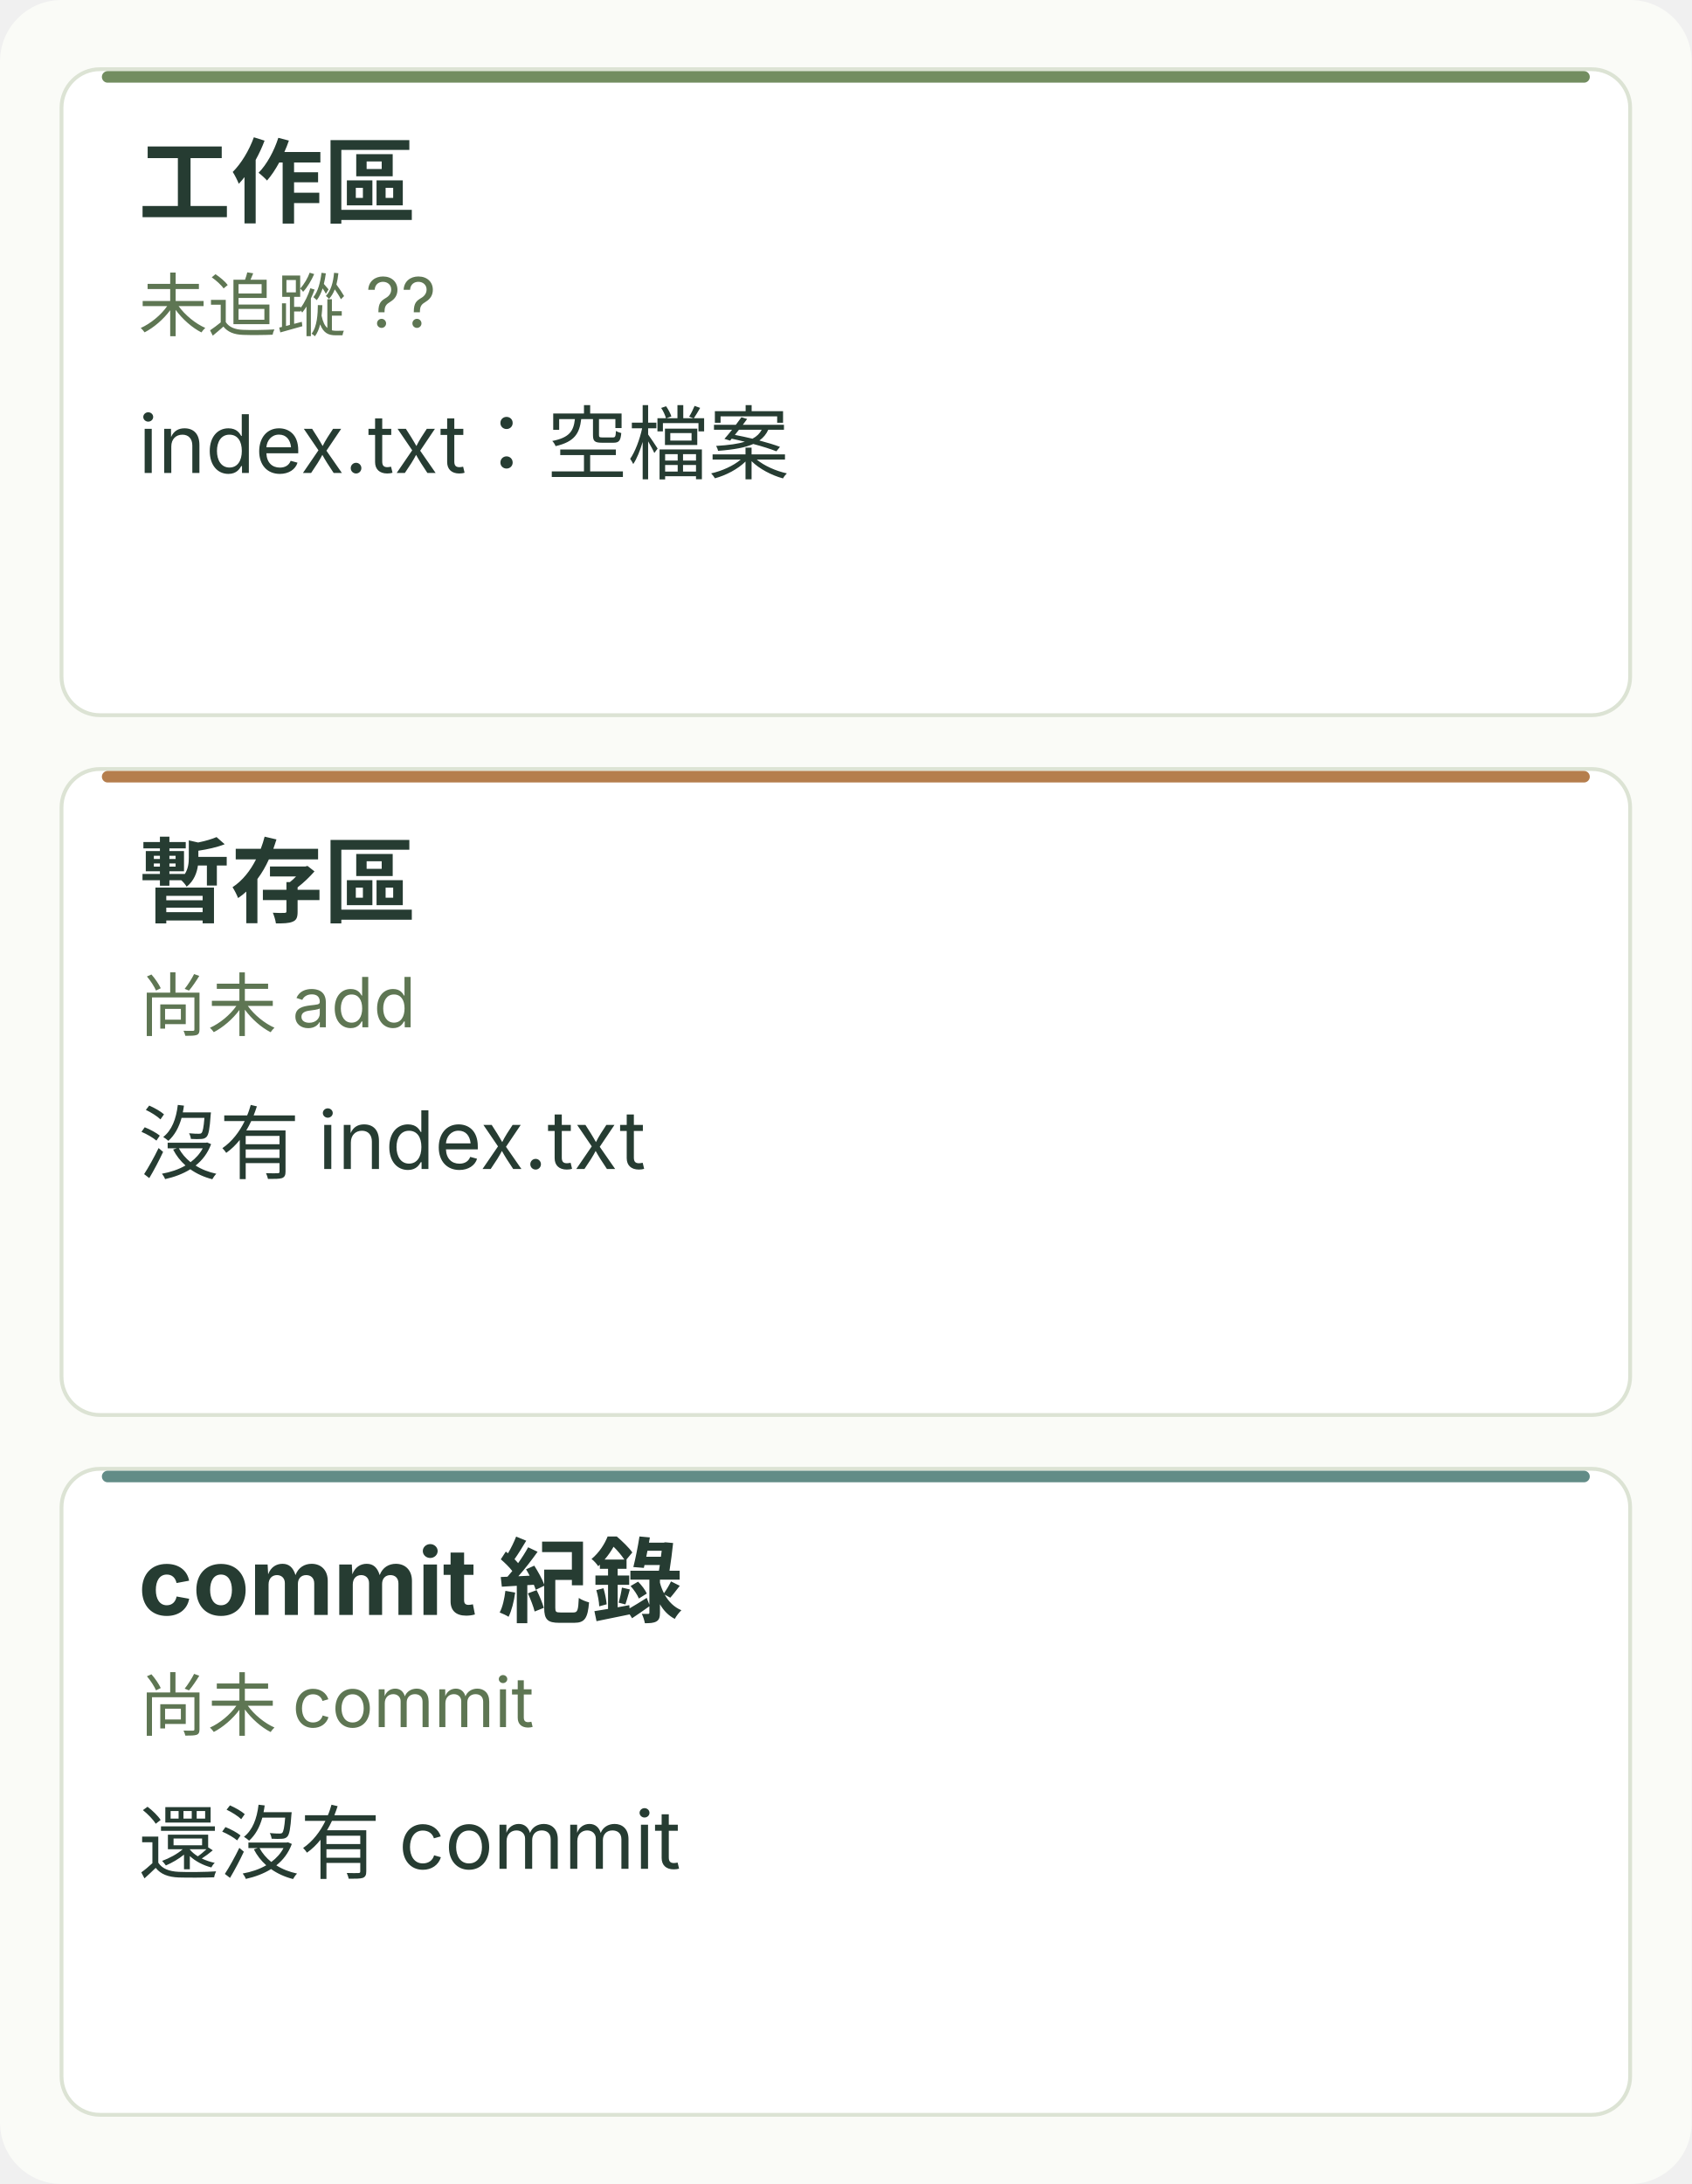
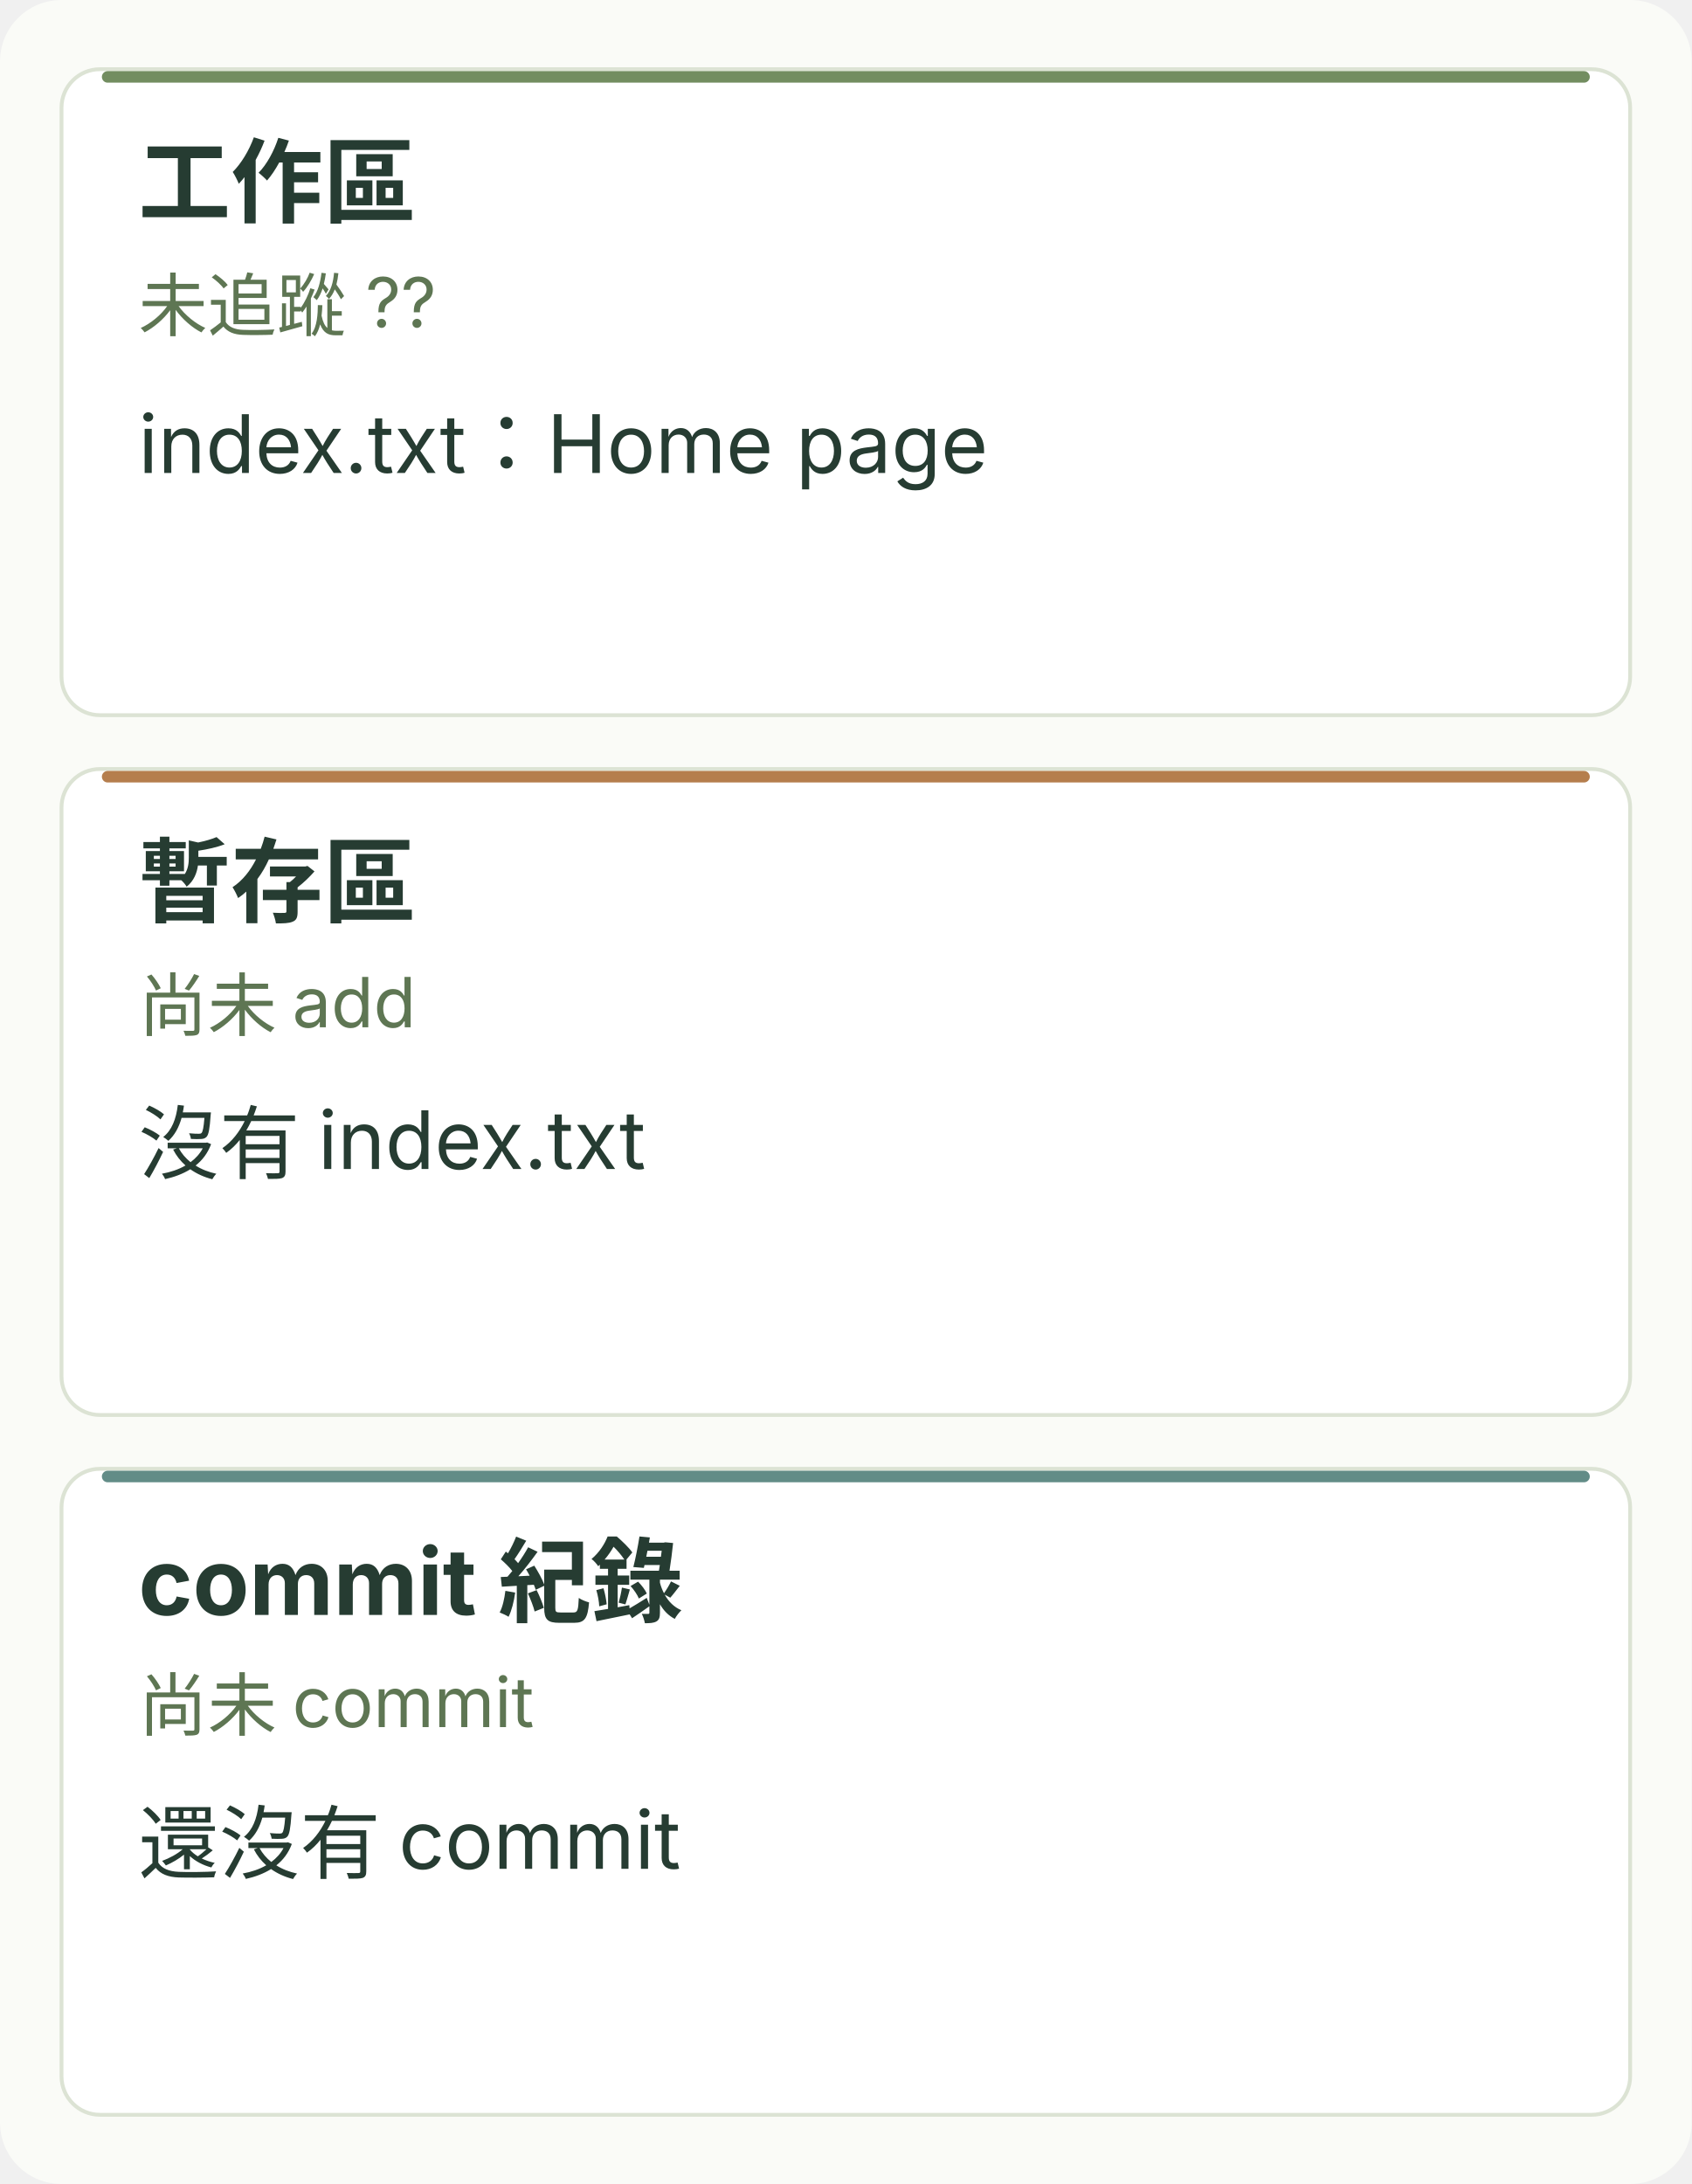
<svg xmlns="http://www.w3.org/2000/svg" viewBox="0 0 440 568" width="440" height="568" role="img" aria-labelledby="diagram-title diagram-desc">
  <style>text{font-family:system-ui,-apple-system,"Noto Sans TC","Microsoft JhengHei",sans-serif;fill:#263c32}.eyebrow{font-size:16px;fill:#71826b}.heading{font-size:28px;font-weight:650}.card-title{font-size:24px;font-weight:650}.tag{font-size:18px;fill:#5e7653}.body{font-size:21px}.command{font-size:18px;fill:#e7eee2;font-family:ui-monospace,SFMono-Regular,Consolas,monospace}.note{font-size:19px;fill:#61765a}.ref{font-size:18px;fill:#526c47}.commit{font-size:17px;font-weight:650}</style>
  <rect width="440" height="568" rx="16" fill="#fafbf7" />
  <rect x="16" y="18" width="408" height="168" rx="10" fill="#ffffff" stroke="#dce3d4" />
  <path d="M 28 20 H 412" stroke="#728d60" stroke-width="3" stroke-linecap="round" />
  <text x="36" y="56" class="card-title">
    <tspan x="36" dy="0">工作區</tspan>
  </text>
  <text x="36" y="86" class="tag">
    <tspan x="36" dy="0">未追蹤 ??</tspan>
  </text>
  <text x="36" y="123" class="body">
-     <tspan x="36" dy="0">index.txt：空檔案</tspan>
+     <tspan x="36" dy="0">index.txt：Home page</tspan>
  </text>
  <rect x="16" y="200" width="408" height="168" rx="10" fill="#ffffff" stroke="#dce3d4" />
  <path d="M 28 202 H 412" stroke="#b57e4d" stroke-width="3" stroke-linecap="round" />
  <text x="36" y="238" class="card-title">
    <tspan x="36" dy="0">暫存區</tspan>
  </text>
  <text x="36" y="268" class="tag">
    <tspan x="36" dy="0">尚未 add</tspan>
  </text>
  <text x="36" y="305" class="body">
    <tspan x="36" dy="0">沒有 index.txt</tspan>
  </text>
  <rect x="16" y="382" width="408" height="168" rx="10" fill="#ffffff" stroke="#dce3d4" />
  <path d="M 28 384 H 412" stroke="#628c87" stroke-width="3" stroke-linecap="round" />
  <text x="36" y="420" class="card-title">
    <tspan x="36" dy="0">commit 紀錄</tspan>
  </text>
  <text x="36" y="450" class="tag">
    <tspan x="36" dy="0">尚未 commit</tspan>
  </text>
  <text x="36" y="487" class="body">
    <tspan x="36" dy="0">還沒有 commit</tspan>
  </text>
</svg>
